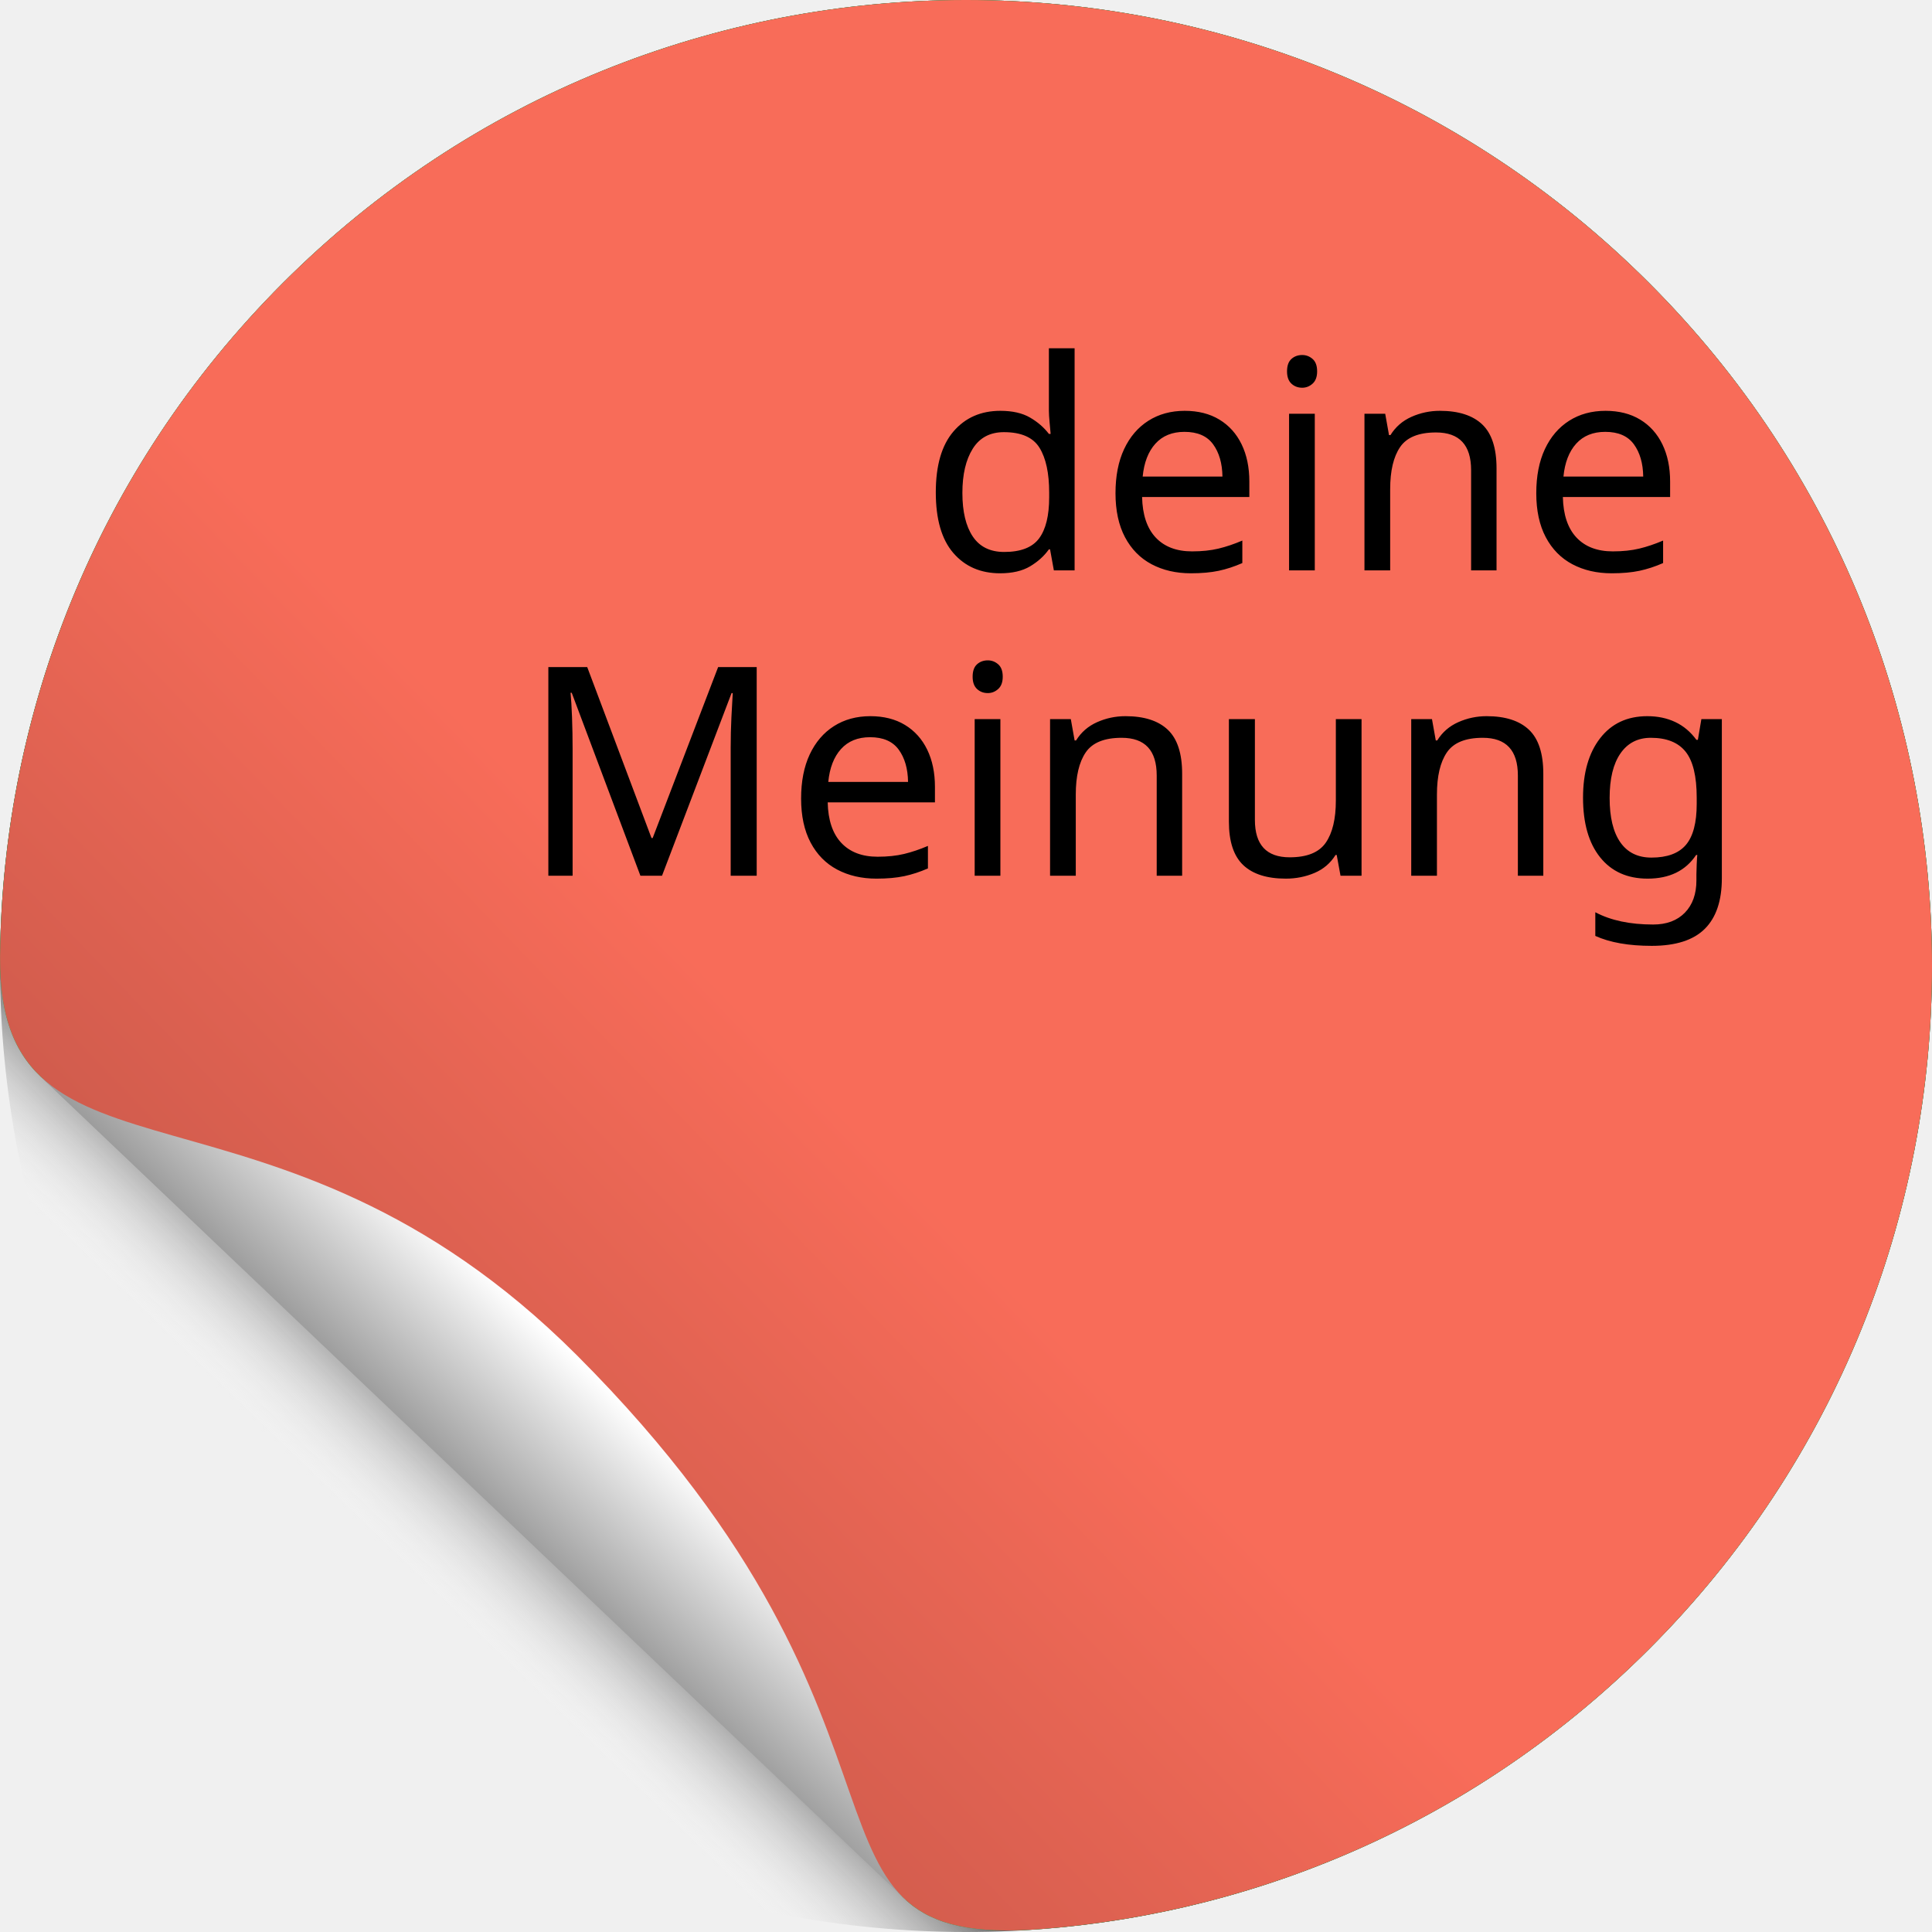
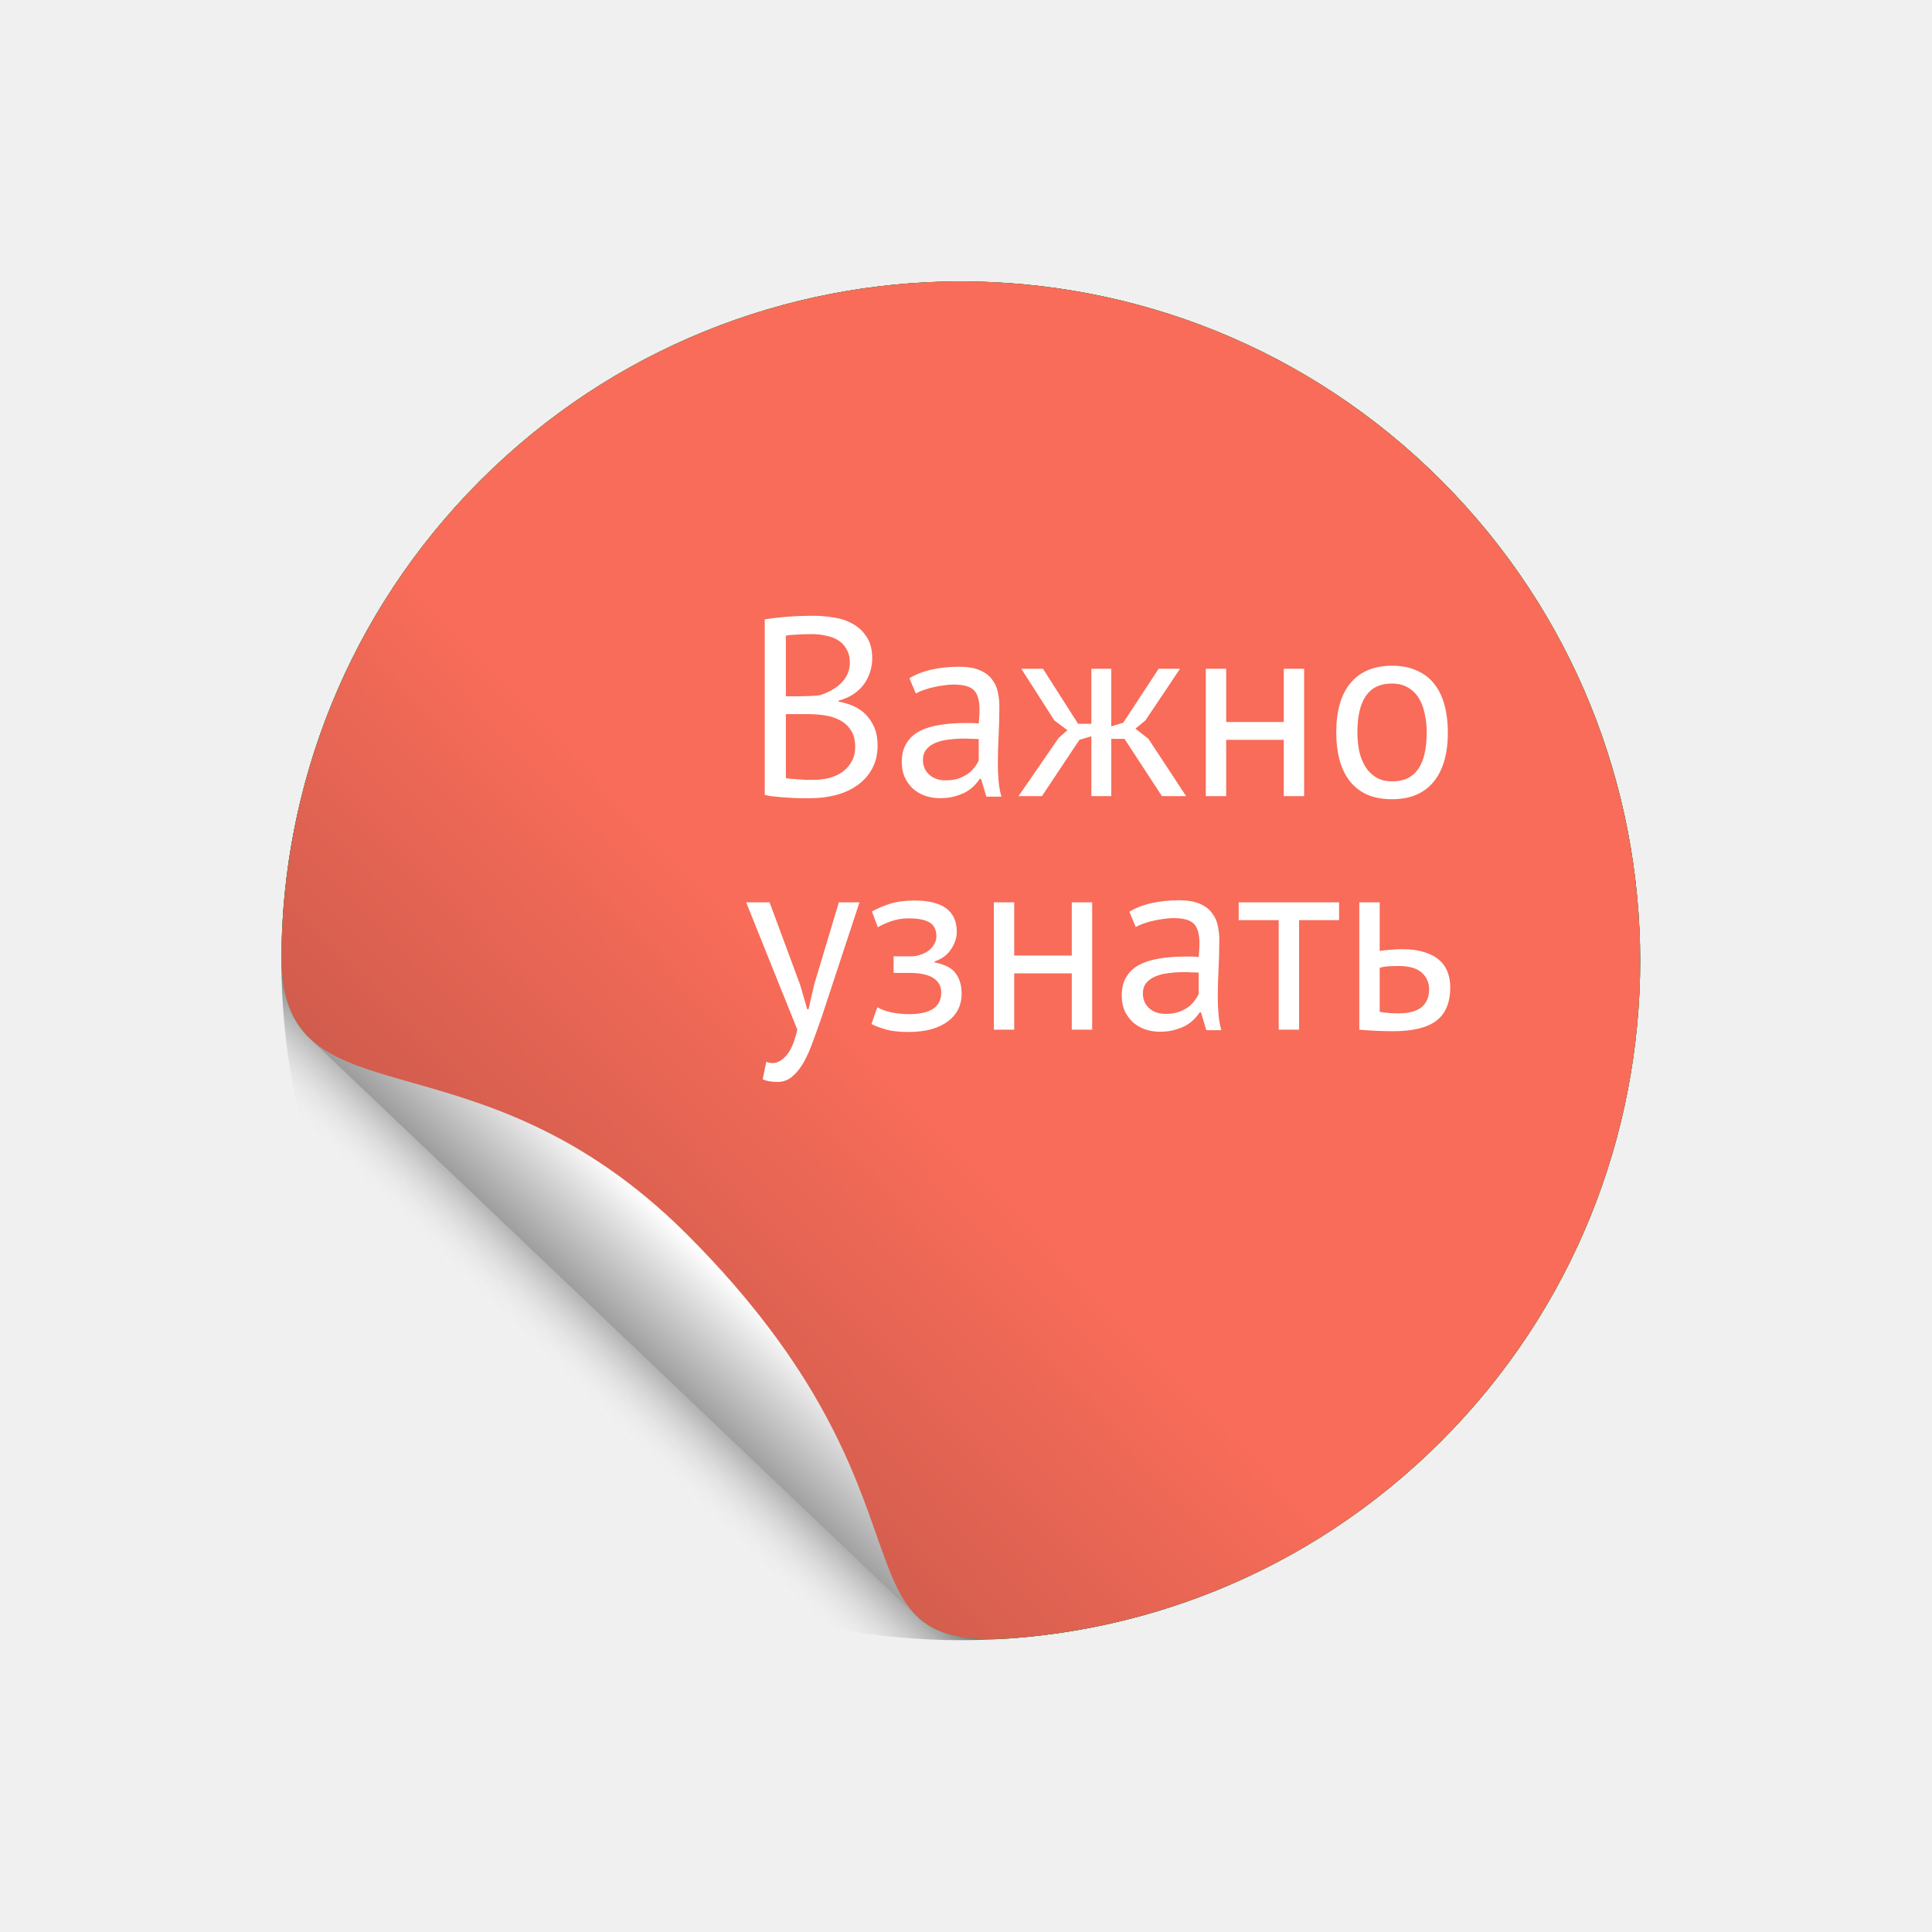
- <svg xmlns="http://www.w3.org/2000/svg" id="Ebene_1" data-name="Ebene 1" width="1920.532" height="1920.532" viewBox="0 0 1920.532 1920.532">
+ <svg xmlns="http://www.w3.org/2000/svg" width="182" height="182" viewBox="0 0 182 182" fill="none">
+   <path d="M135.764 135.764C160.758 110.771 160.758 70.248 135.764 45.255C110.771 20.261 70.248 20.261 45.255 45.255C20.261 70.248 20.261 110.771 45.255 135.764C70.248 160.758 110.771 160.758 135.764 135.764Z" fill="url(#paint0_linear)" />
+   <path d="M135.765 135.764C124.543 146.987 110.19 153.17 95.518 154.315C77.513 155.719 89.861 141.43 64.725 116.295C44.594 96.164 26.353 106.472 26.514 89.886C26.67 73.715 32.917 57.593 45.256 45.255C70.249 20.261 110.772 20.261 135.765 45.255C160.759 70.248 160.759 110.771 135.765 135.764Z" fill="#00C154" />
+   <path d="M99.823 139.048L44.052 83.277L29.345 97.984L86.499 152.371L99.823 139.048Z" fill="url(#paint1_linear)" />
+   <path d="M135.765 135.764C124.543 146.987 110.19 153.17 95.518 154.315C77.513 155.719 89.861 141.43 64.725 116.295C44.594 96.164 26.353 106.472 26.514 89.886C26.67 73.715 32.917 57.593 45.256 45.255C70.249 20.261 110.772 20.261 135.765 45.255C160.759 70.248 160.759 110.771 135.765 135.764Z" fill="url(#paint2_linear)" />
+   <path d="M82.168 62.04C82.168 62.44 82.104 62.848 81.976 63.264C81.848 63.68 81.656 64.072 81.4 64.44C81.144 64.792 80.816 65.104 80.416 65.376C80.016 65.648 79.544 65.856 79 66V66.096C79.48 66.176 79.936 66.312 80.368 66.504C80.816 66.696 81.208 66.96 81.544 67.296C81.88 67.632 82.152 68.04 82.36 68.52C82.568 69 82.672 69.568 82.672 70.224C82.672 71.088 82.488 71.84 82.12 72.48C81.768 73.104 81.296 73.616 80.704 74.016C80.128 74.416 79.464 74.712 78.712 74.904C77.96 75.096 77.192 75.192 76.408 75.192C76.136 75.192 75.816 75.192 75.448 75.192C75.08 75.192 74.696 75.176 74.296 75.144C73.896 75.128 73.496 75.096 73.096 75.048C72.696 75.016 72.344 74.96 72.04 74.88V58.344C72.632 58.248 73.32 58.168 74.104 58.104C74.888 58.04 75.744 58.008 76.672 58.008C77.296 58.008 77.928 58.064 78.568 58.176C79.224 58.272 79.816 58.472 80.344 58.776C80.872 59.064 81.304 59.472 81.64 60C81.992 60.528 82.168 61.208 82.168 62.04ZM76.6 73.464C77.112 73.464 77.608 73.408 78.088 73.296C78.568 73.168 78.992 72.976 79.36 72.72C79.728 72.448 80.016 72.12 80.224 71.736C80.448 71.352 80.56 70.896 80.56 70.368C80.56 69.712 80.424 69.184 80.152 68.784C79.896 68.384 79.552 68.072 79.12 67.848C78.704 67.624 78.232 67.472 77.704 67.392C77.176 67.312 76.648 67.272 76.12 67.272H74.032V73.296C74.144 73.328 74.304 73.352 74.512 73.368C74.72 73.384 74.944 73.4 75.184 73.416C75.424 73.432 75.672 73.448 75.928 73.464C76.184 73.464 76.408 73.464 76.6 73.464ZM75.28 65.592C75.552 65.592 75.88 65.584 76.264 65.568C76.648 65.552 76.968 65.528 77.224 65.496C77.608 65.368 77.968 65.216 78.304 65.04C78.64 64.848 78.936 64.632 79.192 64.392C79.464 64.136 79.672 63.848 79.816 63.528C79.976 63.192 80.056 62.832 80.056 62.448C80.056 61.92 79.952 61.488 79.744 61.152C79.552 60.8 79.288 60.52 78.952 60.312C78.616 60.104 78.232 59.96 77.8 59.88C77.368 59.784 76.928 59.736 76.48 59.736C75.952 59.736 75.464 59.752 75.016 59.784C74.584 59.8 74.256 59.832 74.032 59.88V65.592H75.28ZM85.672 63.888C86.28 63.52 86.984 63.248 87.784 63.072C88.6 62.896 89.448 62.808 90.328 62.808C91.16 62.808 91.824 62.92 92.32 63.144C92.832 63.368 93.216 63.664 93.472 64.032C93.744 64.384 93.92 64.776 94 65.208C94.096 65.64 94.144 66.072 94.144 66.504C94.144 67.464 94.12 68.4 94.072 69.312C94.024 70.224 94 71.088 94 71.904C94 72.496 94.024 73.056 94.072 73.584C94.12 74.112 94.208 74.6 94.336 75.048H92.92L92.416 73.368H92.296C92.152 73.592 91.968 73.816 91.744 74.04C91.536 74.248 91.28 74.44 90.976 74.616C90.672 74.776 90.32 74.912 89.92 75.024C89.52 75.136 89.064 75.192 88.552 75.192C88.04 75.192 87.56 75.112 87.112 74.952C86.68 74.792 86.304 74.568 85.984 74.28C85.664 73.976 85.408 73.616 85.216 73.2C85.04 72.784 84.952 72.312 84.952 71.784C84.952 71.08 85.096 70.496 85.384 70.032C85.672 69.552 86.072 69.176 86.584 68.904C87.112 68.616 87.736 68.416 88.456 68.304C89.192 68.176 90 68.112 90.88 68.112C91.104 68.112 91.32 68.112 91.528 68.112C91.752 68.112 91.976 68.128 92.2 68.16C92.248 67.68 92.272 67.248 92.272 66.864C92.272 65.984 92.096 65.368 91.744 65.016C91.392 64.664 90.752 64.488 89.824 64.488C89.552 64.488 89.256 64.512 88.936 64.56C88.632 64.592 88.312 64.648 87.976 64.728C87.656 64.792 87.344 64.88 87.04 64.992C86.752 65.088 86.496 65.2 86.272 65.328L85.672 63.888ZM89.08 73.512C89.528 73.512 89.928 73.456 90.28 73.344C90.632 73.216 90.936 73.064 91.192 72.888C91.448 72.696 91.656 72.488 91.816 72.264C91.992 72.04 92.12 71.824 92.2 71.616V69.624C91.976 69.608 91.744 69.6 91.504 69.6C91.28 69.584 91.056 69.576 90.832 69.576C90.336 69.576 89.848 69.608 89.368 69.672C88.904 69.72 88.488 69.824 88.12 69.984C87.768 70.128 87.48 70.336 87.256 70.608C87.048 70.864 86.944 71.192 86.944 71.592C86.944 72.152 87.144 72.616 87.544 72.984C87.944 73.336 88.456 73.512 89.08 73.512ZM101.682 69.696L98.154 75H95.946L99.738 69.504L100.554 68.784L99.33 67.872L96.21 63H98.25L101.562 68.184H102.81V63H104.682V68.424L105.81 68.088L109.146 63H111.162L107.898 67.872L106.962 68.64L108.186 69.6L111.738 75H109.458L105.93 69.6H104.682V75H102.81V69.36L101.682 69.696ZM120.934 69.696H115.51V75H113.59V63H115.51V68.016H120.934V63H122.854V75H120.934V69.696ZM125.879 69C125.879 66.968 126.327 65.416 127.223 64.344C128.135 63.256 129.439 62.712 131.135 62.712C132.031 62.712 132.807 62.864 133.463 63.168C134.135 63.456 134.687 63.88 135.119 64.44C135.551 64.984 135.871 65.648 136.079 66.432C136.287 67.2 136.391 68.056 136.391 69C136.391 71.032 135.935 72.592 135.023 73.68C134.127 74.752 132.831 75.288 131.135 75.288C130.239 75.288 129.455 75.144 128.783 74.856C128.127 74.552 127.583 74.128 127.151 73.584C126.719 73.024 126.399 72.36 126.191 71.592C125.983 70.808 125.879 69.944 125.879 69ZM127.871 69C127.871 69.608 127.927 70.192 128.039 70.752C128.167 71.312 128.359 71.8 128.615 72.216C128.871 72.632 129.207 72.968 129.623 73.224C130.039 73.48 130.543 73.608 131.135 73.608C133.311 73.624 134.399 72.088 134.399 69C134.399 68.376 134.335 67.784 134.207 67.224C134.095 66.664 133.911 66.176 133.655 65.76C133.399 65.344 133.063 65.016 132.647 64.776C132.231 64.52 131.727 64.392 131.135 64.392C128.959 64.376 127.871 65.912 127.871 69ZM75.376 92.776L76.048 95.08H76.168L76.696 92.752L79.024 85H80.968L77.416 95.776C77.144 96.56 76.872 97.32 76.6 98.056C76.344 98.792 76.056 99.448 75.736 100.024C75.416 100.6 75.056 101.056 74.656 101.392C74.256 101.744 73.792 101.92 73.264 101.92C72.688 101.92 72.216 101.84 71.848 101.68L72.184 100.024C72.392 100.104 72.592 100.144 72.784 100.144C73.232 100.144 73.664 99.904 74.08 99.424C74.496 98.96 74.84 98.152 75.112 97L70.288 85H72.496L75.376 92.776ZM84.18 91.648V90.088H85.86C86.148 90.088 86.428 90.04 86.7 89.944C86.988 89.848 87.244 89.72 87.468 89.56C87.692 89.384 87.868 89.184 87.996 88.96C88.14 88.72 88.212 88.472 88.212 88.216C88.212 87.592 87.996 87.152 87.564 86.896C87.132 86.64 86.484 86.512 85.62 86.512C84.996 86.512 84.42 86.608 83.892 86.8C83.38 86.992 82.98 87.176 82.692 87.352L82.14 85.864C82.62 85.592 83.18 85.352 83.82 85.144C84.476 84.936 85.252 84.832 86.148 84.832C88.804 84.832 90.132 85.816 90.132 87.784C90.132 88.344 89.948 88.896 89.58 89.44C89.228 89.968 88.716 90.344 88.044 90.568V90.664C88.988 90.84 89.644 91.176 90.012 91.672C90.396 92.168 90.588 92.824 90.588 93.64C90.588 94.152 90.484 94.624 90.276 95.056C90.068 95.488 89.756 95.864 89.34 96.184C88.924 96.504 88.396 96.76 87.756 96.952C87.132 97.128 86.404 97.216 85.572 97.216C84.756 97.216 84.076 97.144 83.532 97C83.004 96.856 82.524 96.68 82.092 96.472L82.644 94.888C83.012 95.096 83.452 95.256 83.964 95.368C84.492 95.48 85.06 95.536 85.668 95.536C86.644 95.536 87.388 95.368 87.9 95.032C88.412 94.696 88.668 94.184 88.668 93.496C88.668 92.92 88.428 92.472 87.948 92.152C87.468 91.816 86.676 91.648 85.572 91.648H84.18ZM100.965 91.696H95.541V97H93.621V85H95.541V90.016H100.965V85H102.885V97H100.965V91.696ZM106.39 85.888C106.998 85.52 107.702 85.248 108.502 85.072C109.318 84.896 110.166 84.808 111.046 84.808C111.878 84.808 112.542 84.92 113.038 85.144C113.55 85.368 113.934 85.664 114.19 86.032C114.462 86.384 114.638 86.776 114.718 87.208C114.814 87.64 114.862 88.072 114.862 88.504C114.862 89.464 114.838 90.4 114.79 91.312C114.742 92.224 114.718 93.088 114.718 93.904C114.718 94.496 114.742 95.056 114.79 95.584C114.838 96.112 114.926 96.6 115.054 97.048H113.638L113.134 95.368H113.014C112.87 95.592 112.686 95.816 112.462 96.04C112.254 96.248 111.998 96.44 111.694 96.616C111.39 96.776 111.038 96.912 110.638 97.024C110.238 97.136 109.782 97.192 109.27 97.192C108.758 97.192 108.278 97.112 107.83 96.952C107.398 96.792 107.022 96.568 106.702 96.28C106.382 95.976 106.126 95.616 105.934 95.2C105.758 94.784 105.67 94.312 105.67 93.784C105.67 93.08 105.814 92.496 106.102 92.032C106.39 91.552 106.79 91.176 107.302 90.904C107.83 90.616 108.454 90.416 109.174 90.304C109.91 90.176 110.718 90.112 111.598 90.112C111.822 90.112 112.038 90.112 112.246 90.112C112.47 90.112 112.694 90.128 112.918 90.16C112.966 89.68 112.99 89.248 112.99 88.864C112.99 87.984 112.814 87.368 112.462 87.016C112.11 86.664 111.47 86.488 110.542 86.488C110.27 86.488 109.974 86.512 109.654 86.56C109.35 86.592 109.03 86.648 108.694 86.728C108.374 86.792 108.062 86.88 107.758 86.992C107.47 87.088 107.214 87.2 106.99 87.328L106.39 85.888ZM109.798 95.512C110.246 95.512 110.646 95.456 110.998 95.344C111.35 95.216 111.654 95.064 111.91 94.888C112.166 94.696 112.374 94.488 112.534 94.264C112.71 94.04 112.838 93.824 112.918 93.616V91.624C112.694 91.608 112.462 91.6 112.222 91.6C111.998 91.584 111.774 91.576 111.55 91.576C111.054 91.576 110.566 91.608 110.086 91.672C109.622 91.72 109.206 91.824 108.838 91.984C108.486 92.128 108.198 92.336 107.974 92.608C107.766 92.864 107.662 93.192 107.662 93.592C107.662 94.152 107.862 94.616 108.262 94.984C108.662 95.336 109.174 95.512 109.798 95.512ZM126.145 86.68H122.377V97H120.457V86.68H116.689V85H126.145V86.68ZM129.971 95.32C130.563 95.416 131.131 95.464 131.675 95.464C132.683 95.464 133.427 95.272 133.907 94.888C134.387 94.488 134.627 93.928 134.627 93.208C134.627 92.568 134.395 92.04 133.931 91.624C133.467 91.208 132.739 91 131.747 91C131.475 91 131.179 91.008 130.859 91.024C130.539 91.04 130.243 91.088 129.971 91.168V95.32ZM129.971 89.584C130.355 89.52 130.723 89.48 131.075 89.464C131.427 89.432 131.763 89.416 132.083 89.416C132.915 89.416 133.619 89.512 134.195 89.704C134.771 89.88 135.235 90.128 135.587 90.448C135.955 90.768 136.219 91.152 136.379 91.6C136.539 92.032 136.619 92.496 136.619 92.992C136.619 94.448 136.179 95.504 135.299 96.16C134.435 96.816 133.083 97.144 131.243 97.144C130.219 97.144 129.155 97.096 128.051 97V85H129.971V89.584Z" fill="white" />
  <defs>
-     <style>.cls-1{fill:url(#Unbenannter_Verlauf_159);}.cls-2{fill:#00c154;}.cls-3{fill:url(#Unbenannter_Verlauf_127);}.cls-4{fill:url(#Unbenannter_Verlauf_137);}.cls-5{font-size:290.467px;font-family:PTSans-Regular, PT Sans;}</style>
-     <linearGradient id="Unbenannter_Verlauf_159" x1="7210.569" y1="8225.354" x2="7177.051" y2="6305.109" gradientTransform="matrix(0, 1, -1, 0, 14464.731, 5.6897)" gradientUnits="userSpaceOnUse">
-       <stop offset="0.073" stop-color="#fff" stop-opacity="0" />
+     <linearGradient id="paint0_linear" x1="46.051" y1="136.548" x2="134.968" y2="44.472" gradientUnits="userSpaceOnUse">
+       <stop offset="0.073" stop-color="white" stop-opacity="0" />
      <stop offset="0.179" />
    </linearGradient>
-     <linearGradient id="Unbenannter_Verlauf_127" x1="7218.427" y1="7983.092" x2="7212.981" y2="7671.114" gradientTransform="matrix(0.7071, 0.7071, -0.7071, 0.7071, 1010.768, -9263.82)" gradientUnits="userSpaceOnUse">
-       <stop offset="0" stop-color="#9c9c9c" />
-       <stop offset="0.542" stop-color="#fff" />
+     <linearGradient id="paint1_linear" x1="57.839" y1="125.494" x2="72.285" y2="110.535" gradientUnits="userSpaceOnUse">
+       <stop stop-color="#9C9C9C" />
+       <stop offset="0.542" stop-color="white" />
    </linearGradient>
-     <linearGradient id="Unbenannter_Verlauf_137" x1="7180.927" y1="8003.31" x2="7210.569" y2="6305.109" gradientTransform="matrix(0.7071, 0.7071, -0.7071, 0.7071, 7250.002, -3024.586)" gradientUnits="userSpaceOnUse">
-       <stop offset="0" stop-color="#d15c4d" />
-       <stop offset="0.324" stop-color="#f86c59" />
+     <linearGradient id="paint2_linear" x1="55.12" y1="124.679" x2="136.548" y2="46.045" gradientUnits="userSpaceOnUse">
+       <stop stop-color="#D15C4D" />
+       <stop offset="0.324" stop-color="#F86C59" />
    </linearGradient>
  </defs>
-   <circle class="cls-1" cx="7199.5" cy="7199.5" r="960.266" transform="translate(-9221.365 960.2659) rotate(-45)" />
-   <path class="cls-2" d="M7878.511,7878.511c-168.38,168.38-383.733,261.156-603.878,278.33-270.151,21.074-84.882-193.319-462.018-570.455-302.047-302.048-575.746-147.38-573.335-396.244,2.35-242.625,96.087-484.528,281.21-669.652,375.007-375.007,983.014-375.007,1358.021,0S8253.518,7503.503,7878.511,7878.511Z" transform="translate(-6239.234 -6239.234)" />
-   <polygon class="cls-3" points="1100.002 1688.541 263.209 851.748 42.54 1072.416 900.096 1888.447 1100.002 1688.541" />
-   <path class="cls-4" d="M7878.511,7878.511c-168.38,168.38-383.733,261.156-603.878,278.33-270.151,21.074-84.882-193.319-462.018-570.455-302.047-302.048-575.746-147.38-573.335-396.244,2.35-242.625,96.087-484.528,281.21-669.652,375.007-375.007,983.014-375.007,1358.021,0S8253.518,7503.503,7878.511,7878.511Z" transform="translate(-6239.234 -6239.234)" />
-   <text class="cls-5" transform="translate(914.274 566.981)">deine<tspan x="-397.349" y="303.538">Meinung</tspan>
-   </text>
</svg>
